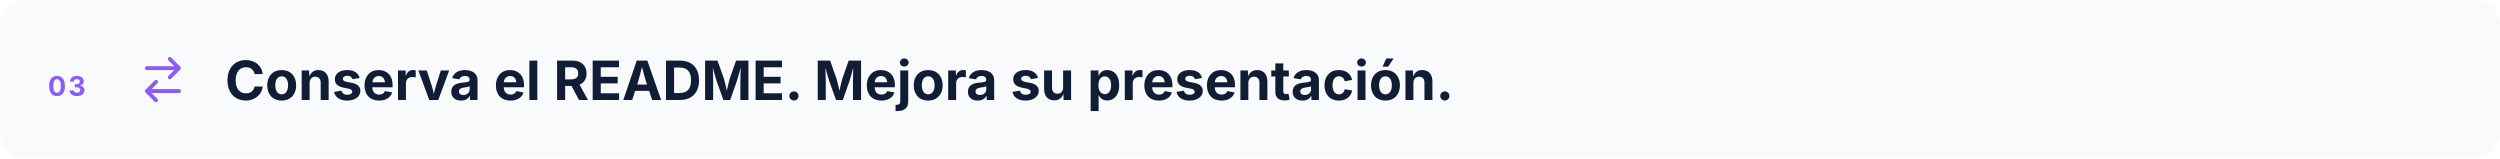
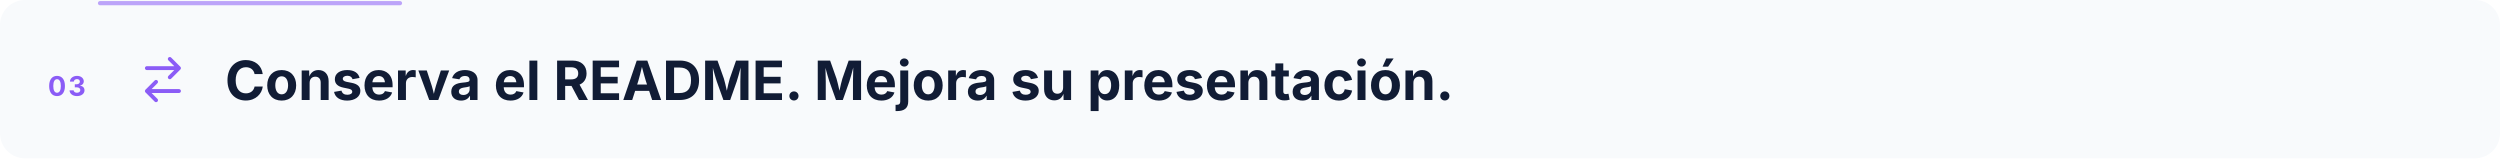
- <svg xmlns="http://www.w3.org/2000/svg" width="1200" height="76" viewBox="0 0 1200 76" role="img" aria-label="03 · Conserva el README. Mejora su presentación.">
+ <svg xmlns="http://www.w3.org/2000/svg" width="1200" height="76" viewBox="0 0 1200 76" role="img" aria-label="03 · Conserva el README. Mejora su presentación." data-readme-motion="subtle">
  <defs>
    <linearGradient id="brand">
      <stop stop-color="#8b5cf6" />
      <stop offset="1" stop-color="#22d3ee" />
    </linearGradient>
  </defs>
  <style>text{font-family:Inter,Segoe UI,Arial,sans-serif}</style>
  <rect width="1200" height="76" rx="12" fill="#f8fafc" />
  <text x="23" y="46" font-size="13" fill="#8b5cf6" font-weight="700" letter-spacing="1">03</text>
  <g transform="translate(65 25) scale(1.1)" fill="none" stroke="#8b5cf6" stroke-width="1.7" stroke-linecap="round" stroke-linejoin="round">
    <path d="M5 7h14l-4-4m4 4-4 4M19 17H5l4 4m-4-4 4-4" />
  </g>
  <text x="108" y="48" font-size="26" fill="#111c35" font-weight="700">Conserva el README. Mejora su presentación.</text>
  <path d="M0 75h1200" stroke="url(#brand)" opacity=".5" />
+   <style data-readme-builder-motion="1">
+ @keyframes rb-accent {0%,100%{filter:brightness(1)}50%{filter:brightness(1.3)}}
+ @keyframes rb-trace {from{stroke-dashoffset:1200}to{stroke-dashoffset:0}}
+ svg[data-readme-motion] .rb-motion-line{animation:rb-trace 2s ease-in-out 2;stroke-dasharray:144 1200;stroke-dashoffset:0;opacity:.55}
+ svg[data-readme-motion] &gt; path,svg[data-readme-motion] &gt; g:not(.rb-motion-layer){animation:rb-accent 2s ease-in-out 2}
+ @media (prefers-reduced-motion:reduce){svg[data-readme-motion] .rb-motion-line,svg[data-readme-motion] &gt; path,svg[data-readme-motion] &gt; g:not(.rb-motion-layer){animation:none!important;filter:none!important}}
+ </style>
+   <g class="rb-motion-layer" aria-hidden="true" pointer-events="none">
+     <path class="rb-motion-line" d="M48 1.52h1104" fill="none" stroke="#8b5cf6" stroke-width="2" stroke-linecap="round" />
+   </g>
</svg>
